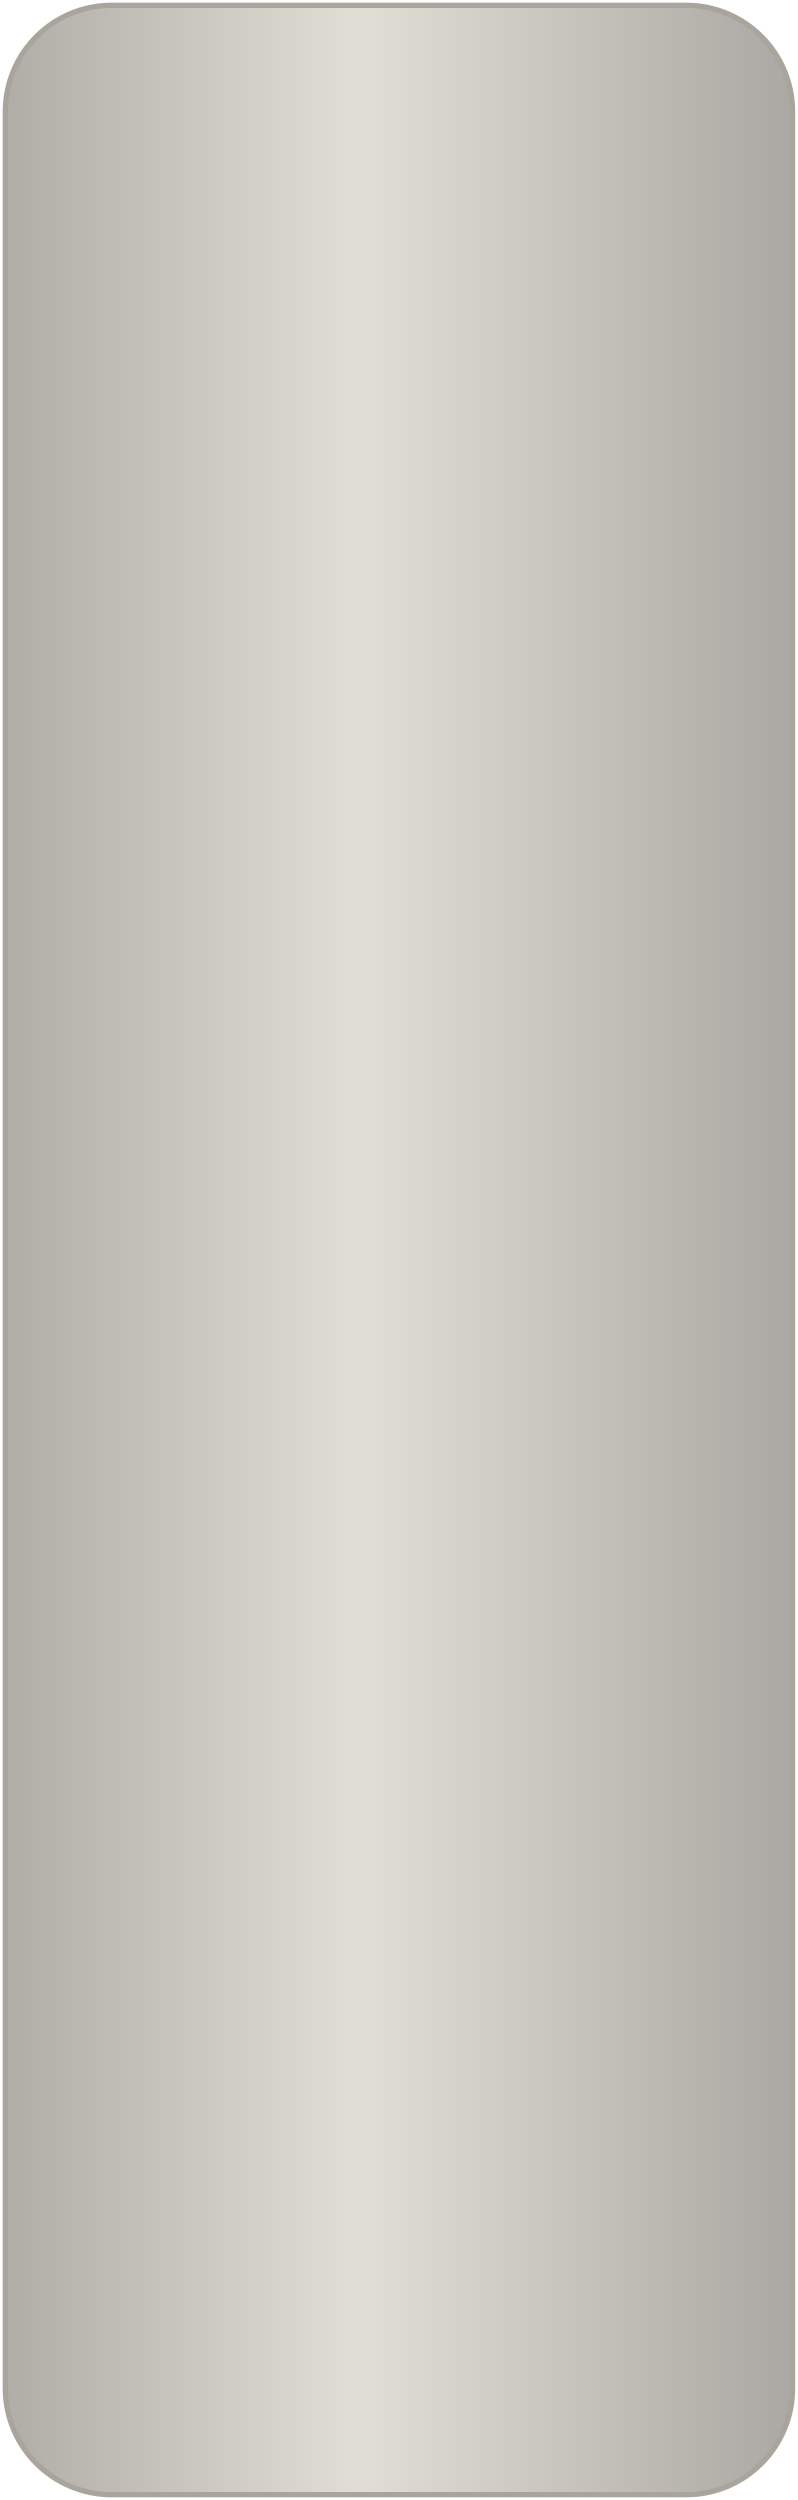
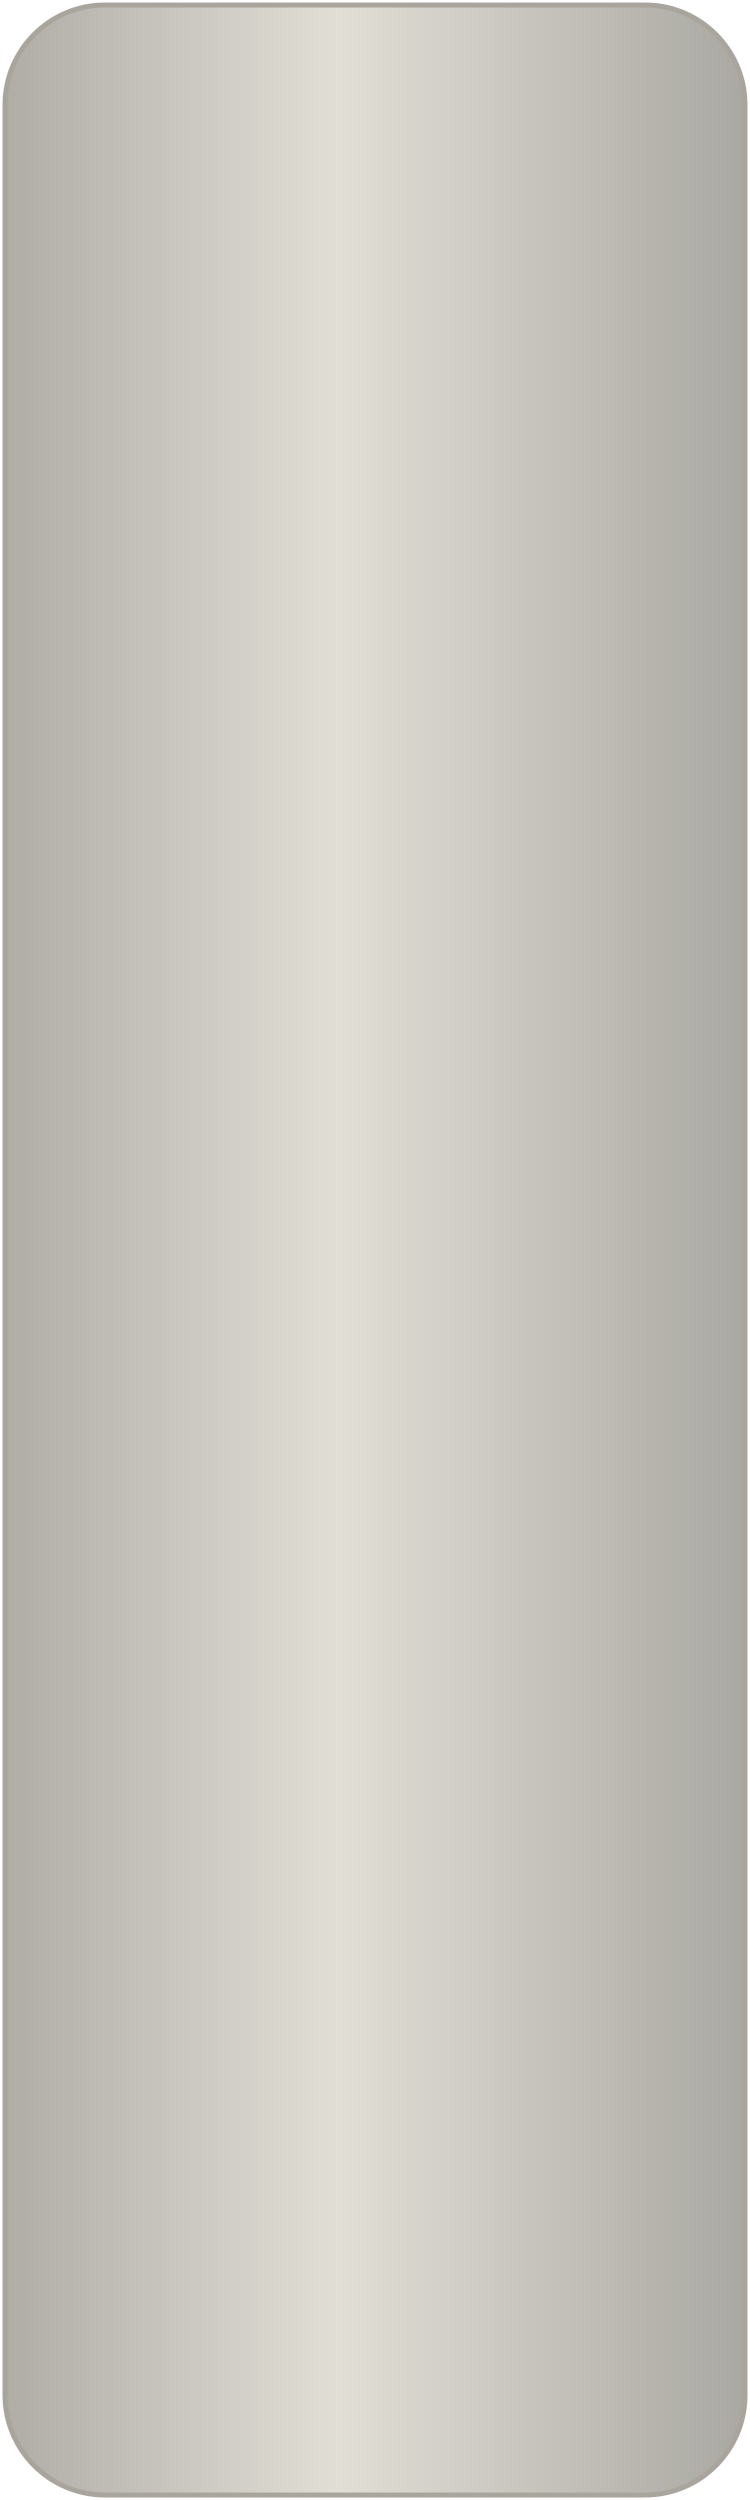
- <svg xmlns="http://www.w3.org/2000/svg" viewBox="0 0 150 470">
+ <svg xmlns="http://www.w3.org/2000/svg" viewBox="0 0 150 500">
  <defs>
    <linearGradient id="body">
      <stop stop-color="#b0ada7" />
      <stop offset=".45" stop-color="#e1ded6" />
      <stop offset="1" stop-color="#aaa8a2" />
    </linearGradient>
  </defs>
-   <rect x="1" y="1" width="148" height="468" rx="20" fill="url(#body)" stroke="#aaa59c" />
+   <rect x="1" y="1" width="148" height="498" rx="20" fill="url(#body)" stroke="#aaa59c" />
</svg>
